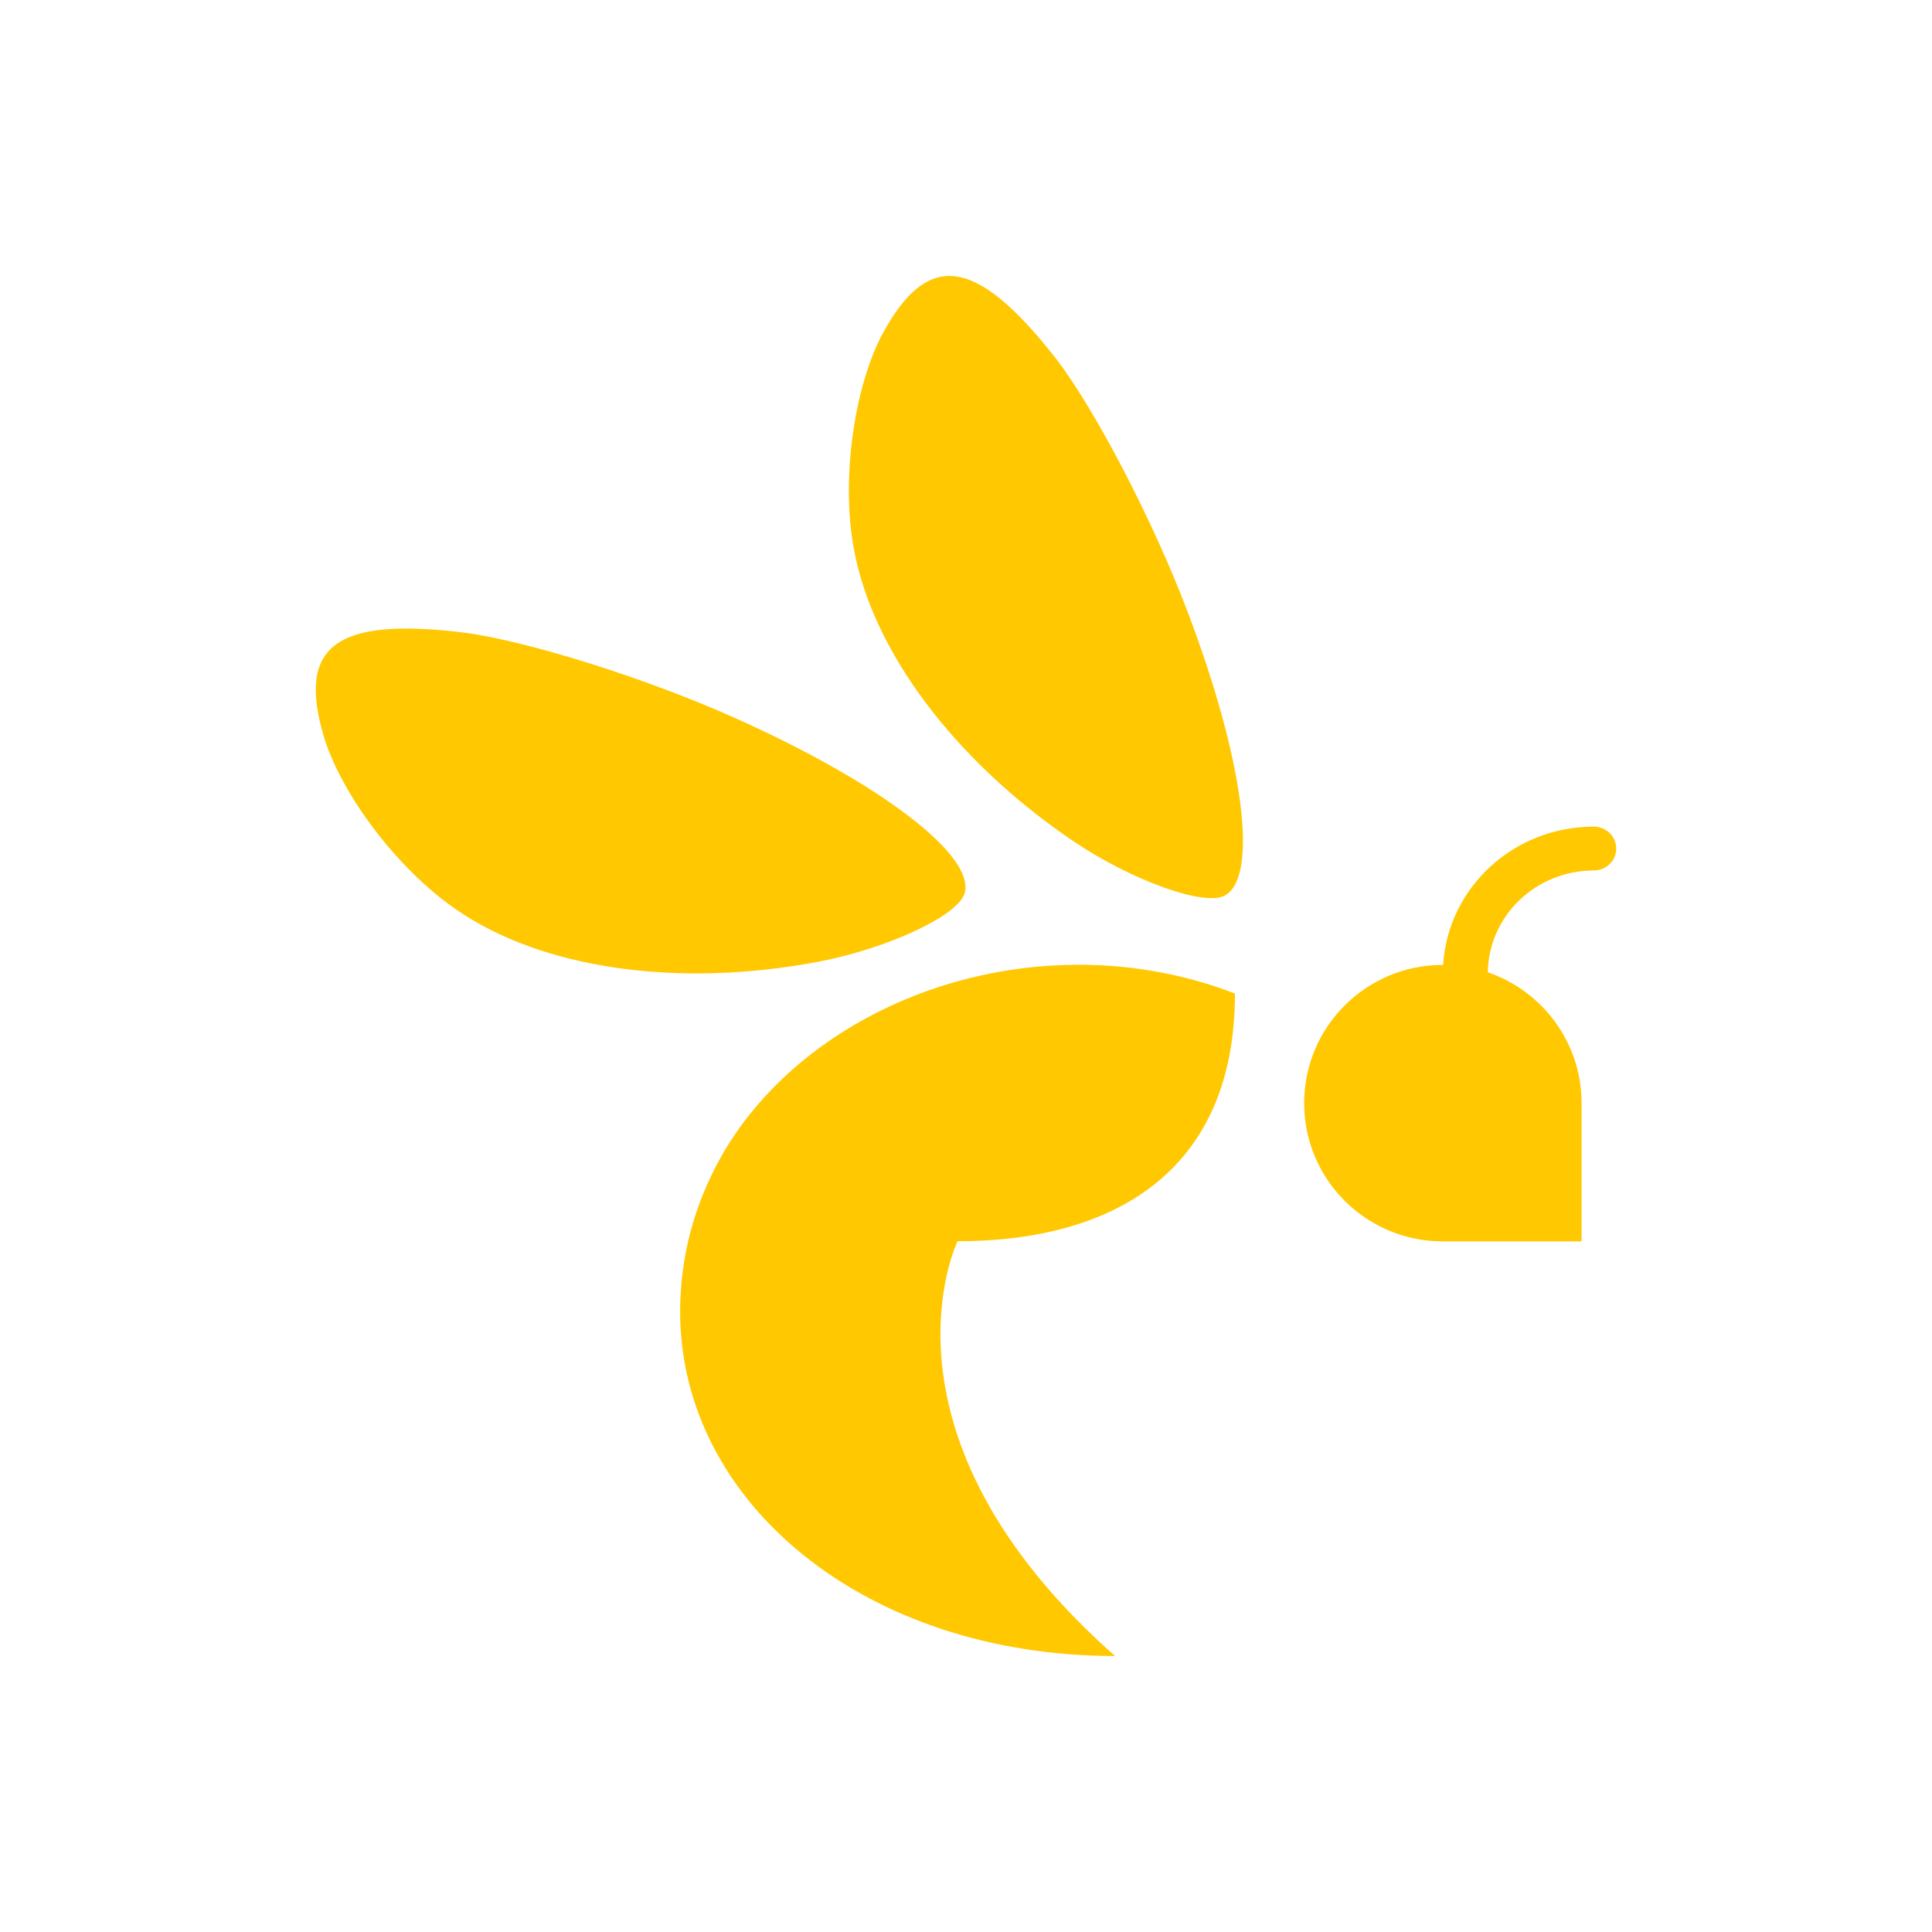
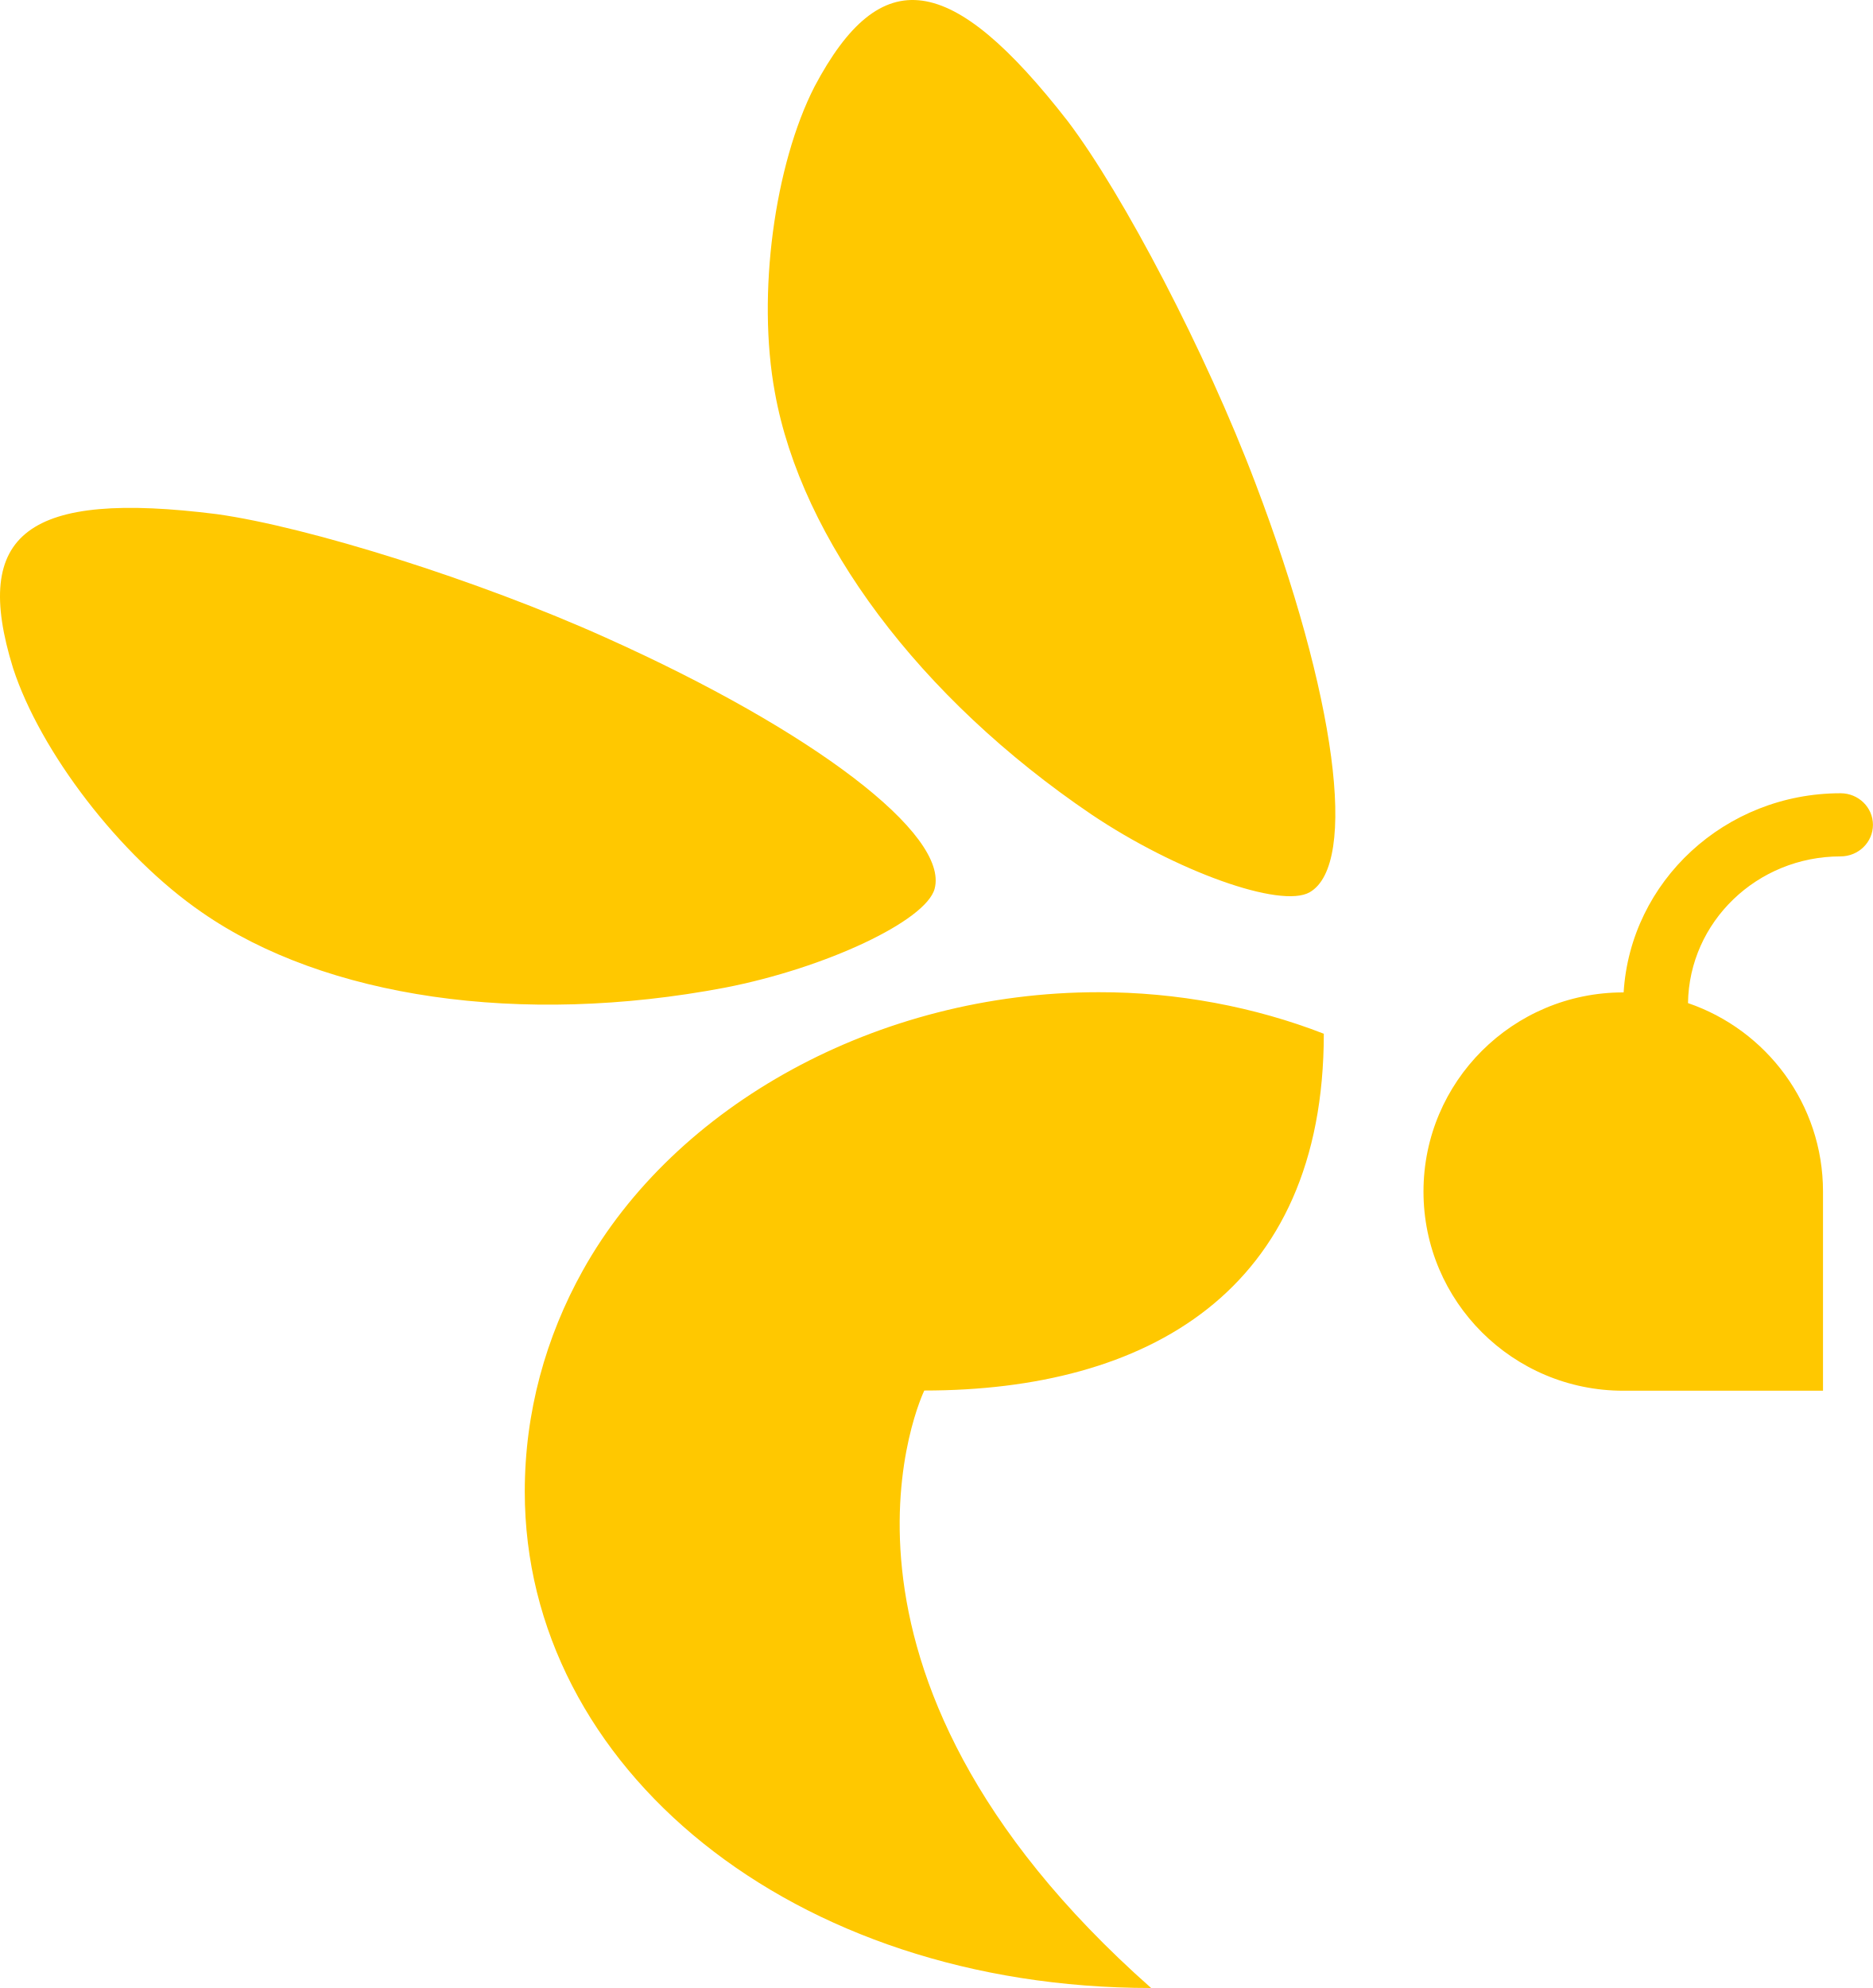
- <svg xmlns="http://www.w3.org/2000/svg" id="Layer_1" data-name="Layer 1" viewBox="0 0 14000 14000">
-   <path d="M7816.096,6990.99c393.301-.834,787.346,74.247,1132.78,208.89,0,1299.07-892.45,1794.67-2010.18,1794.71-.5,1.02-678.02,1397.061,1141.3,3005.41-1807.59,0-3151.49-1108.56-3151.49-2496.66,0-399.54,105.11-777.31,292.13-1112.74,462.72-829.91,1481.02-1399.61,2595.46-1399.61ZM11549.006,5990.18c89.94,0,162.86,71.11,162.86,158.82,0,87.72-72.92,158.83-162.86,158.83-420.35,0-761.79,329.4-767.7,737.95,395.181,134.9,679.28,508.38,679.28,948v1001.8h-1005.09c-555.09,0-1005.09-448.52-1005.09-1001.8s450-1001.8,1005.09-1001.8h1.98c34.23-558.88,509.84-1001.8,1091.53-1001.8ZM2354.008,5361.38c-211.361-681.58,74.341-894.86,1024.978-775.19,460.33,64.1,1315.68,332.36,1957.75,621.58,1043.89,468.09,1727.36,989.66,1653.95,1262.85-43.5,161.88-550.3,399.52-1054.13,497.31-1028.44,195.65-2013.85,50.83-2632.17-378.31-414.831-284.96-813.81-809.21-950.378-1228.24ZM6386.256,2435.873c334.09-630.921,687.41-580.369,1274.72,174.253,280.03,369.763,694.54,1162.294,943.38,1819.334,406.06,1066.71,519.32,1917.22,273.61,2058.66-145.6,83.81-672.55-105.34-1098.18-391.29-866.02-586.49-1460.07-1383.4-1592.85-2122.64-91.17-493.87-1.38-1145.768,199.32-1538.317Z" fill="#ffc800" />
+ <svg xmlns="http://www.w3.org/2000/svg" id="Layer_1" data-name="Layer 1" viewBox="0 0 9423.732 10000">
+   <path d="M5527.962,4990.99c393.301-.834,787.346,74.247,1132.78,208.89,0,1299.07-892.45,1794.67-2010.18,1794.71-.5,1.02-678.02,1397.061,1141.3,3005.41-1807.59,0-3151.49-1108.56-3151.49-2496.66,0-399.54,105.11-777.31,292.13-1112.74,462.72-829.91,1481.02-1399.61,2595.46-1399.61ZM9260.872,3990.18c89.94,0,162.86,71.11,162.86,158.82,0,87.72-72.92,158.83-162.86,158.83-420.35,0-761.79,329.4-767.7,737.95,395.181,134.9,679.28,508.38,679.28,948v1001.8h-1005.09c-555.09,0-1005.09-448.52-1005.09-1001.8s450-1001.8,1005.09-1001.8h1.98c34.23-558.88,509.84-1001.8,1091.53-1001.8ZM65.874,3361.38c-211.361-681.58,74.341-894.86,1024.978-775.19,460.33,64.1,1315.68,332.36,1957.75,621.58,1043.89,468.09,1727.36,989.66,1653.95,1262.85-43.5,161.88-550.3,399.52-1054.13,497.31-1028.44,195.65-2013.85,50.83-2632.17-378.31-414.831-284.96-813.81-809.21-950.378-1228.24ZM4098.122,435.873c334.09-630.921,687.41-580.369,1274.72,174.253,280.03,369.763,694.54,1162.294,943.38,1819.334,406.06,1066.71,519.32,1917.22,273.61,2058.66-145.6,83.81-672.55-105.34-1098.18-391.29-866.02-586.49-1460.07-1383.4-1592.85-2122.64-91.17-493.87-1.38-1145.768,199.32-1538.317Z" fill="#ffc800" />
</svg>
